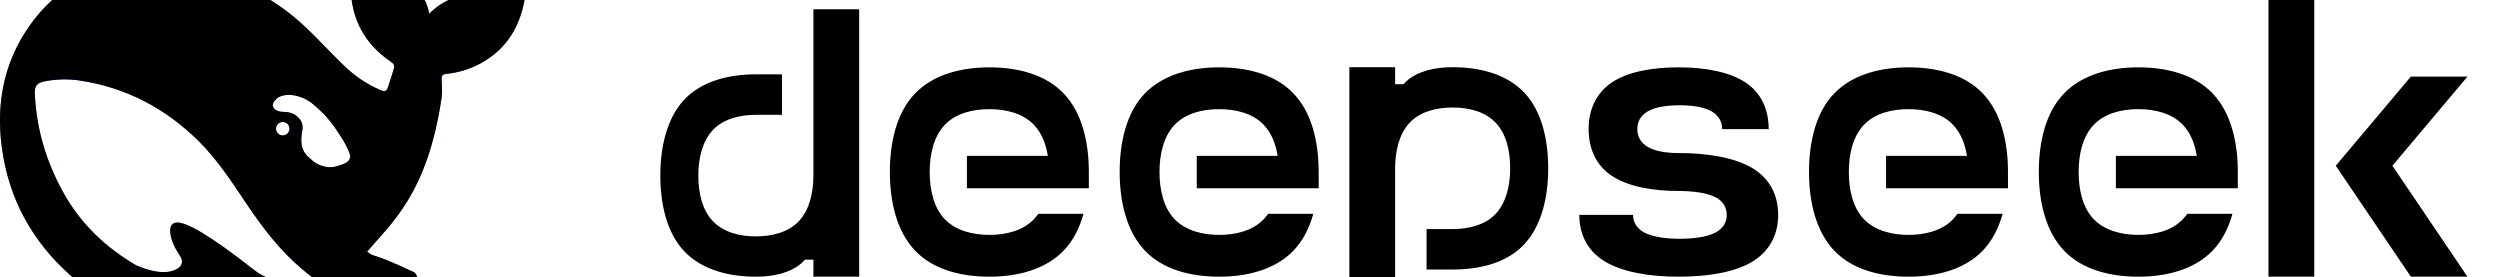
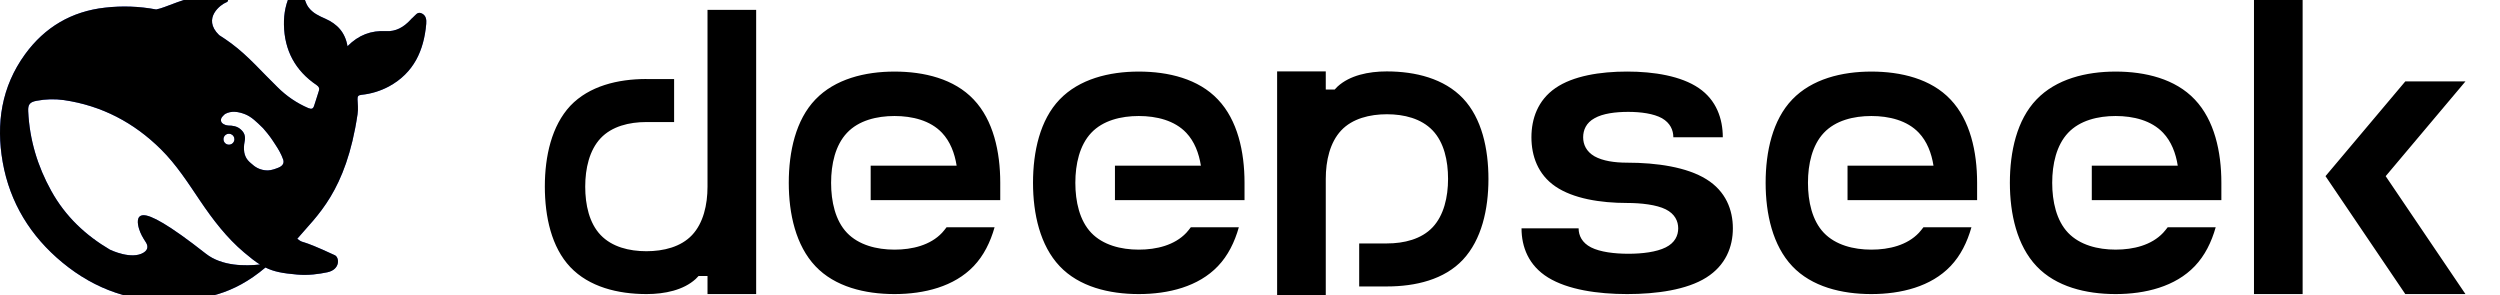
- <svg xmlns="http://www.w3.org/2000/svg" fill="none" viewBox="0 0 9.037 1" data-combine-word="DeepSeek">
+ <svg xmlns="http://www.w3.org/2000/svg" fill="none" viewBox="0 0 8.503 1" data-combine-word="DeepSeek">
  <g class="dsh-combine-mark-color">
-     <g transform="translate(0 -0.4516) scale(0.079302)">
+     <g transform="translate(-0 -0.225) scale(0.060417)">
      <g>
        <path d="M23.748 4.482c-.254-.124-.364.113-.512.234-.051.039-.094.09-.137.136-.372.397-.806.657-1.373.626-.829-.046-1.537.214-2.163.848-.133-.782-.575-1.248-1.247-1.548-.352-.156-.708-.311-.955-.65-.172-.241-.219-.51-.305-.774-.055-.16-.11-.323-.293-.35-.2-.031-.278.136-.356.276-.313.572-.434 1.202-.422 1.84.027 1.436.633 2.58 1.838 3.393.137.093.172.187.129.323-.082.28-.18.552-.266.833-.055.179-.137.217-.329.14a5.526 5.526 0 01-1.736-1.18c-.857-.828-1.631-1.742-2.597-2.458a11.365 11.365 0 00-.689-.471c-.985-.957.13-1.743.388-1.836.27-.098.093-.432-.779-.428-.872.004-1.67.295-2.687.684a3.055 3.055 0 01-.465.137 9.597 9.597 0 00-2.883-.102c-1.885.21-3.39 1.102-4.497 2.623C.082 8.606-.231 10.684.152 12.85c.403 2.284 1.569 4.175 3.36 5.653 1.858 1.533 3.997 2.284 6.438 2.14 1.482-.085 3.133-.284 4.994-1.86.47.234.962.327 1.78.397.63.059 1.236-.03 1.705-.128.735-.156.684-.837.419-.961-2.155-1.004-1.682-.595-2.113-.926 1.096-1.296 2.746-2.642 3.392-7.003.05-.347.007-.565 0-.845-.004-.17.035-.237.23-.256a4.173 4.173 0 001.545-.475c1.396-.763 1.96-2.015 2.093-3.517.02-.23-.004-.467-.247-.588zM11.581 18c-2.089-1.642-3.102-2.183-3.52-2.16-.392.024-.321.471-.235.763.09.288.207.486.371.739.114.167.192.416-.113.603-.673.416-1.842-.14-1.897-.167-1.361-.802-2.5-1.86-3.301-3.307-.774-1.393-1.224-2.887-1.298-4.482-.02-.386.093-.522.477-.592a4.696 4.696 0 011.529-.039c2.132.312 3.946 1.265 5.468 2.774.868.86 1.525 1.887 2.202 2.891.72 1.066 1.494 2.082 2.48 2.914.348.292.625.514.891.677-.802.09-2.14.11-3.054-.614zm1-6.44a.306.306 0 01.415-.287.302.302 0 01.2.288.306.306 0 01-.31.307.303.303 0 01-.304-.308zm3.11 1.596c-.2.081-.399.151-.59.16a1.245 1.245 0 01-.798-.254c-.274-.23-.47-.358-.552-.758a1.73 1.73 0 01.016-.588c.07-.327-.008-.537-.239-.727-.187-.156-.426-.199-.688-.199a.559.559 0 01-.254-.078c-.11-.054-.2-.19-.114-.358.028-.054.16-.186.192-.21.356-.202.767-.136 1.146.016.352.144.618.408 1.001.782.391.451.462.576.685.914.176.265.336.537.445.848.067.195-.019.354-.25.452z" fill="#4D6BFE" />
      </g>
    </g>
  </g>
  <g class="dsh-combine-mark-mono">
-     <g transform="translate(0 -0.4516) scale(0.079302)">
+     <g transform="translate(-0 -0.225) scale(0.060417)">
      <g fill="currentColor" fill-rule="evenodd">
        <path d="M23.748 4.482c-.254-.124-.364.113-.512.234-.051.039-.094.09-.137.136-.372.397-.806.657-1.373.626-.829-.046-1.537.214-2.163.848-.133-.782-.575-1.248-1.247-1.548-.352-.156-.708-.311-.955-.65-.172-.241-.219-.51-.305-.774-.055-.16-.11-.323-.293-.35-.2-.031-.278.136-.356.276-.313.572-.434 1.202-.422 1.84.027 1.436.633 2.58 1.838 3.393.137.093.172.187.129.323-.082.28-.18.552-.266.833-.055.179-.137.217-.329.14a5.526 5.526 0 01-1.736-1.18c-.857-.828-1.631-1.742-2.597-2.458a11.365 11.365 0 00-.689-.471c-.985-.957.13-1.743.388-1.836.27-.098.093-.432-.779-.428-.872.004-1.67.295-2.687.684a3.055 3.055 0 01-.465.137 9.597 9.597 0 00-2.883-.102c-1.885.21-3.39 1.102-4.497 2.623C.082 8.606-.231 10.684.152 12.85c.403 2.284 1.569 4.175 3.36 5.653 1.858 1.533 3.997 2.284 6.438 2.14 1.482-.085 3.133-.284 4.994-1.86.47.234.962.327 1.78.397.63.059 1.236-.03 1.705-.128.735-.156.684-.837.419-.961-2.155-1.004-1.682-.595-2.113-.926 1.096-1.296 2.746-2.642 3.392-7.003.05-.347.007-.565 0-.845-.004-.17.035-.237.23-.256a4.173 4.173 0 001.545-.475c1.396-.763 1.96-2.015 2.093-3.517.02-.23-.004-.467-.247-.588zM11.581 18c-2.089-1.642-3.102-2.183-3.52-2.16-.392.024-.321.471-.235.763.09.288.207.486.371.739.114.167.192.416-.113.603-.673.416-1.842-.14-1.897-.167-1.361-.802-2.5-1.86-3.301-3.307-.774-1.393-1.224-2.887-1.298-4.482-.02-.386.093-.522.477-.592a4.696 4.696 0 011.529-.039c2.132.312 3.946 1.265 5.468 2.774.868.86 1.525 1.887 2.202 2.891.72 1.066 1.494 2.082 2.48 2.914.348.292.625.514.891.677-.802.09-2.14.11-3.054-.614zm1-6.44a.306.306 0 01.415-.287.302.302 0 01.2.288.306.306 0 01-.31.307.303.303 0 01-.304-.308zm3.11 1.596c-.2.081-.399.151-.59.16a1.245 1.245 0 01-.798-.254c-.274-.23-.47-.358-.552-.758a1.73 1.73 0 01.016-.588c.07-.327-.008-.537-.239-.727-.187-.156-.426-.199-.688-.199a.559.559 0 01-.254-.078c-.11-.054-.2-.19-.114-.358.028-.054.16-.186.192-.21.356-.202.767-.136 1.146.016.352.144.618.408 1.001.782.391.451.462.576.685.914.176.265.336.537.445.848.067.195-.019.354-.25.452z" />
      </g>
    </g>
  </g>
  <g class="dsh-combine-text">
-     <g transform="translate(2.2839 -0) scale(0.051546)">
+     <g transform="translate(1.75 -0) scale(0.051546)">
      <g fill="currentColor" fill-rule="evenodd">
        <path d="M117.986 0h-3.21v19.404h3.21V0zM8.7 5.215h1.83v2.838H8.7c-1.135 0-2.28.282-3.019 1.068-.738.785-1.016 1.99-1.016 3.194s.267 2.408 1.016 3.193c.75.786 1.884 1.068 3.018 1.068 1.135 0 2.28-.282 3.018-1.068.739-.785 1.017-1.99 1.017-3.193V.649h3.21v18.755h-3.21V18.21h-.589a3.498 3.498 0 01-.192.199c-.803.733-2.034.995-3.243.995-1.894 0-3.788-.472-5.03-1.78C2.44 16.314 2 14.303 2 12.303c0-2 .45-4 1.68-5.32 1.242-1.308 3.136-1.77 5.02-1.77zM57.564 18.9h-1.83v-2.837h1.83c1.134 0 2.28-.283 3.017-1.068.739-.785 1.017-1.99 1.017-3.194s-.267-2.408-1.017-3.194c-.749-.785-1.883-1.068-3.017-1.068s-2.28.283-3.018 1.068c-.738.786-1.017 1.99-1.017 3.194v11.655h-3.21V4.712h3.21v1.194h.59a3.42 3.42 0 01.186-.194l.005-.005c.803-.733 2.034-.995 3.243-.995 1.895 0 3.788.471 5.03 1.78 1.241 1.31 1.68 3.32 1.68 5.32 0 2-.45 4-1.68 5.319-1.23 1.32-3.135 1.77-5.019 1.77zM32.05 13.204v-1.14c0-2.064-.46-4.137-1.754-5.498-1.285-1.362-3.264-1.843-5.223-1.843-1.958 0-3.928.492-5.222 1.843-1.295 1.35-1.755 3.434-1.755 5.497 0 2.063.47 4.136 1.755 5.498 1.284 1.36 3.264 1.843 5.222 1.843 1.959 0 3.938-.493 5.223-1.843.663-.692 1.102-1.582 1.38-2.566h-3.168a5.026 5.026 0 01-.3.367c-.77.816-1.958 1.11-3.135 1.11-1.177 0-2.365-.304-3.136-1.11-.77-.807-1.048-2.063-1.048-3.299 0-1.236.278-2.482 1.049-3.298.77-.817 1.958-1.11 3.135-1.11 1.177 0 2.365.293 3.136 1.11.535.565.834 1.34.963 2.167H23.5v2.272h8.55zM48.168 12.063v1.141h-8.55v-2.272h5.671c-.129-.827-.428-1.602-.963-2.167-.77-.817-1.959-1.11-3.136-1.11s-2.365.293-3.136 1.11c-.77.816-1.049 2.063-1.049 3.298 0 1.236.279 2.492 1.05 3.299.77.806 1.958 1.11 3.135 1.11 1.177 0 2.365-.294 3.136-1.11.107-.116.203-.241.299-.367h3.168c-.278.985-.717 1.874-1.38 2.566-1.285 1.35-3.264 1.843-5.223 1.843s-3.938-.482-5.222-1.843c-1.285-1.362-1.756-3.435-1.756-5.498s.46-4.147 1.755-5.497c1.296-1.351 3.264-1.843 5.223-1.843s3.938.481 5.222 1.843c1.296 1.36 1.756 3.434 1.756 5.497zM78.635 18.315c-1.284.806-3.263 1.089-5.222 1.089-1.958 0-3.917-.294-5.212-1.09-1.295-.795-1.755-2.03-1.755-3.246h3.767c0 .472.225.953.824 1.257.6.304 1.54.419 2.462.419.92 0 1.851-.115 2.46-.42.611-.303.825-.784.825-1.256 0-.47-.214-.952-.824-1.256-.61-.304-1.627-.419-2.547-.419-1.777 0-3.563-.293-4.73-1.09-1.167-.795-1.584-2.03-1.584-3.245 0-1.215.417-2.44 1.584-3.246 1.167-.807 2.953-1.09 4.73-1.09 1.776 0 3.564.294 4.73 1.09 1.167.795 1.584 2.031 1.584 3.246h-3.264c0-.471-.203-.942-.749-1.257-.546-.303-1.391-.419-2.226-.419s-1.68.105-2.226.42c-.556.303-.75.785-.75 1.256 0 .47.204.942.75 1.256.545.304 1.316.42 2.151.42 1.959 0 3.938.292 5.222 1.088 1.295.796 1.756 2.032 1.756 3.246 0 1.215-.471 2.44-1.756 3.247zM96.507 12.063v1.141h-8.55v-2.272h5.672c-.129-.827-.429-1.602-.963-2.167-.771-.817-1.959-1.11-3.136-1.11s-2.366.293-3.136 1.11c-.77.816-1.048 2.063-1.048 3.298 0 1.236.278 2.492 1.048 3.299.77.806 1.959 1.11 3.135 1.11 1.178 0 2.366-.294 3.137-1.11.106-.116.203-.241.3-.367h3.167c-.279.985-.717 1.874-1.38 2.566-1.284 1.35-3.265 1.843-5.224 1.843-1.957 0-3.938-.482-5.222-1.843-1.284-1.362-1.754-3.435-1.754-5.498s.46-4.147 1.754-5.497c1.296-1.351 3.265-1.843 5.222-1.843 1.96 0 3.94.481 5.224 1.843 1.294 1.36 1.754 3.434 1.754 5.497zM112.624 13.204v-1.14c0-2.064-.46-4.137-1.754-5.498-1.285-1.362-3.265-1.843-5.223-1.843-1.959 0-3.928.492-5.222 1.843-1.296 1.35-1.756 3.434-1.756 5.497 0 2.063.471 4.136 1.756 5.498 1.284 1.36 3.263 1.843 5.222 1.843 1.958 0 3.938-.493 5.223-1.843.663-.692 1.102-1.582 1.38-2.566h-3.168l-.012.016c-.093.12-.185.24-.288.35-.77.817-1.957 1.11-3.135 1.11-1.177 0-2.365-.303-3.136-1.11-.77-.806-1.049-2.062-1.049-3.298 0-1.236.279-2.482 1.049-3.298.771-.817 1.959-1.11 3.136-1.11 1.178 0 2.365.293 3.135 1.11.536.565.836 1.34.964 2.167h-5.672v2.272h8.55zM128.73 19.404l-5.264-7.78 5.264-6.252h-3.97l-5.265 6.251 5.265 7.78h3.97z" />
      </g>
    </g>
  </g>
</svg>
